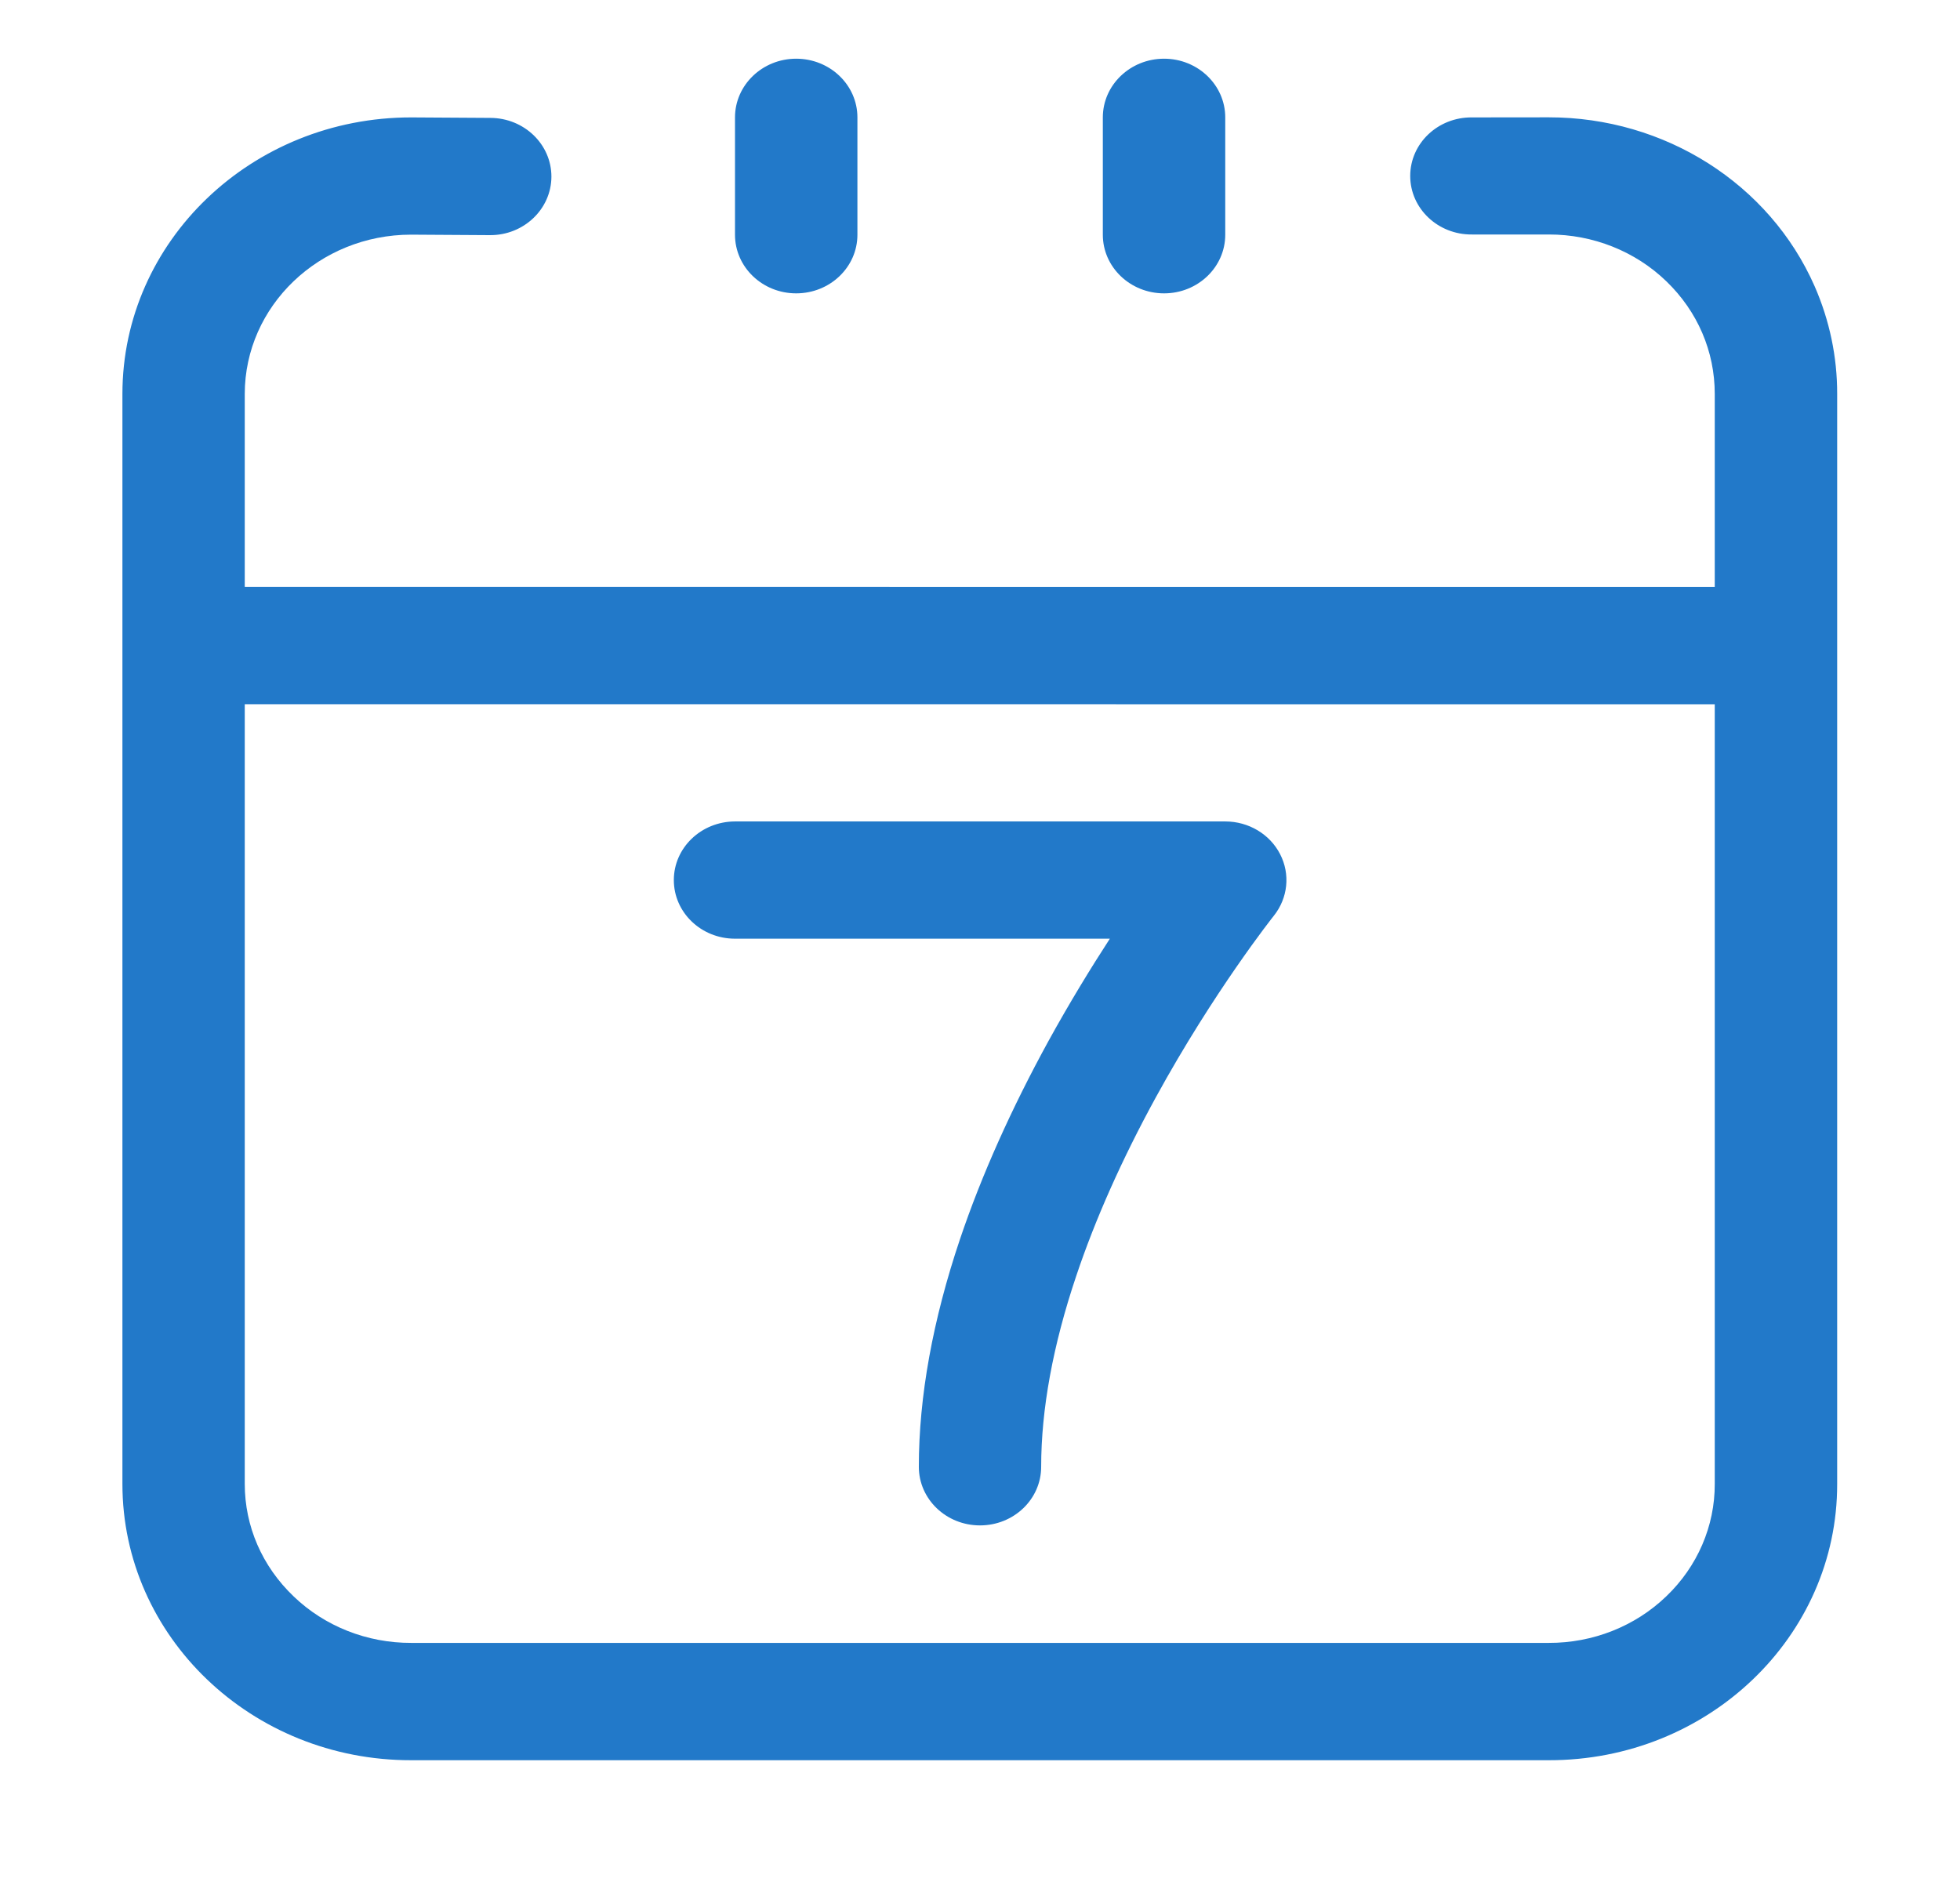
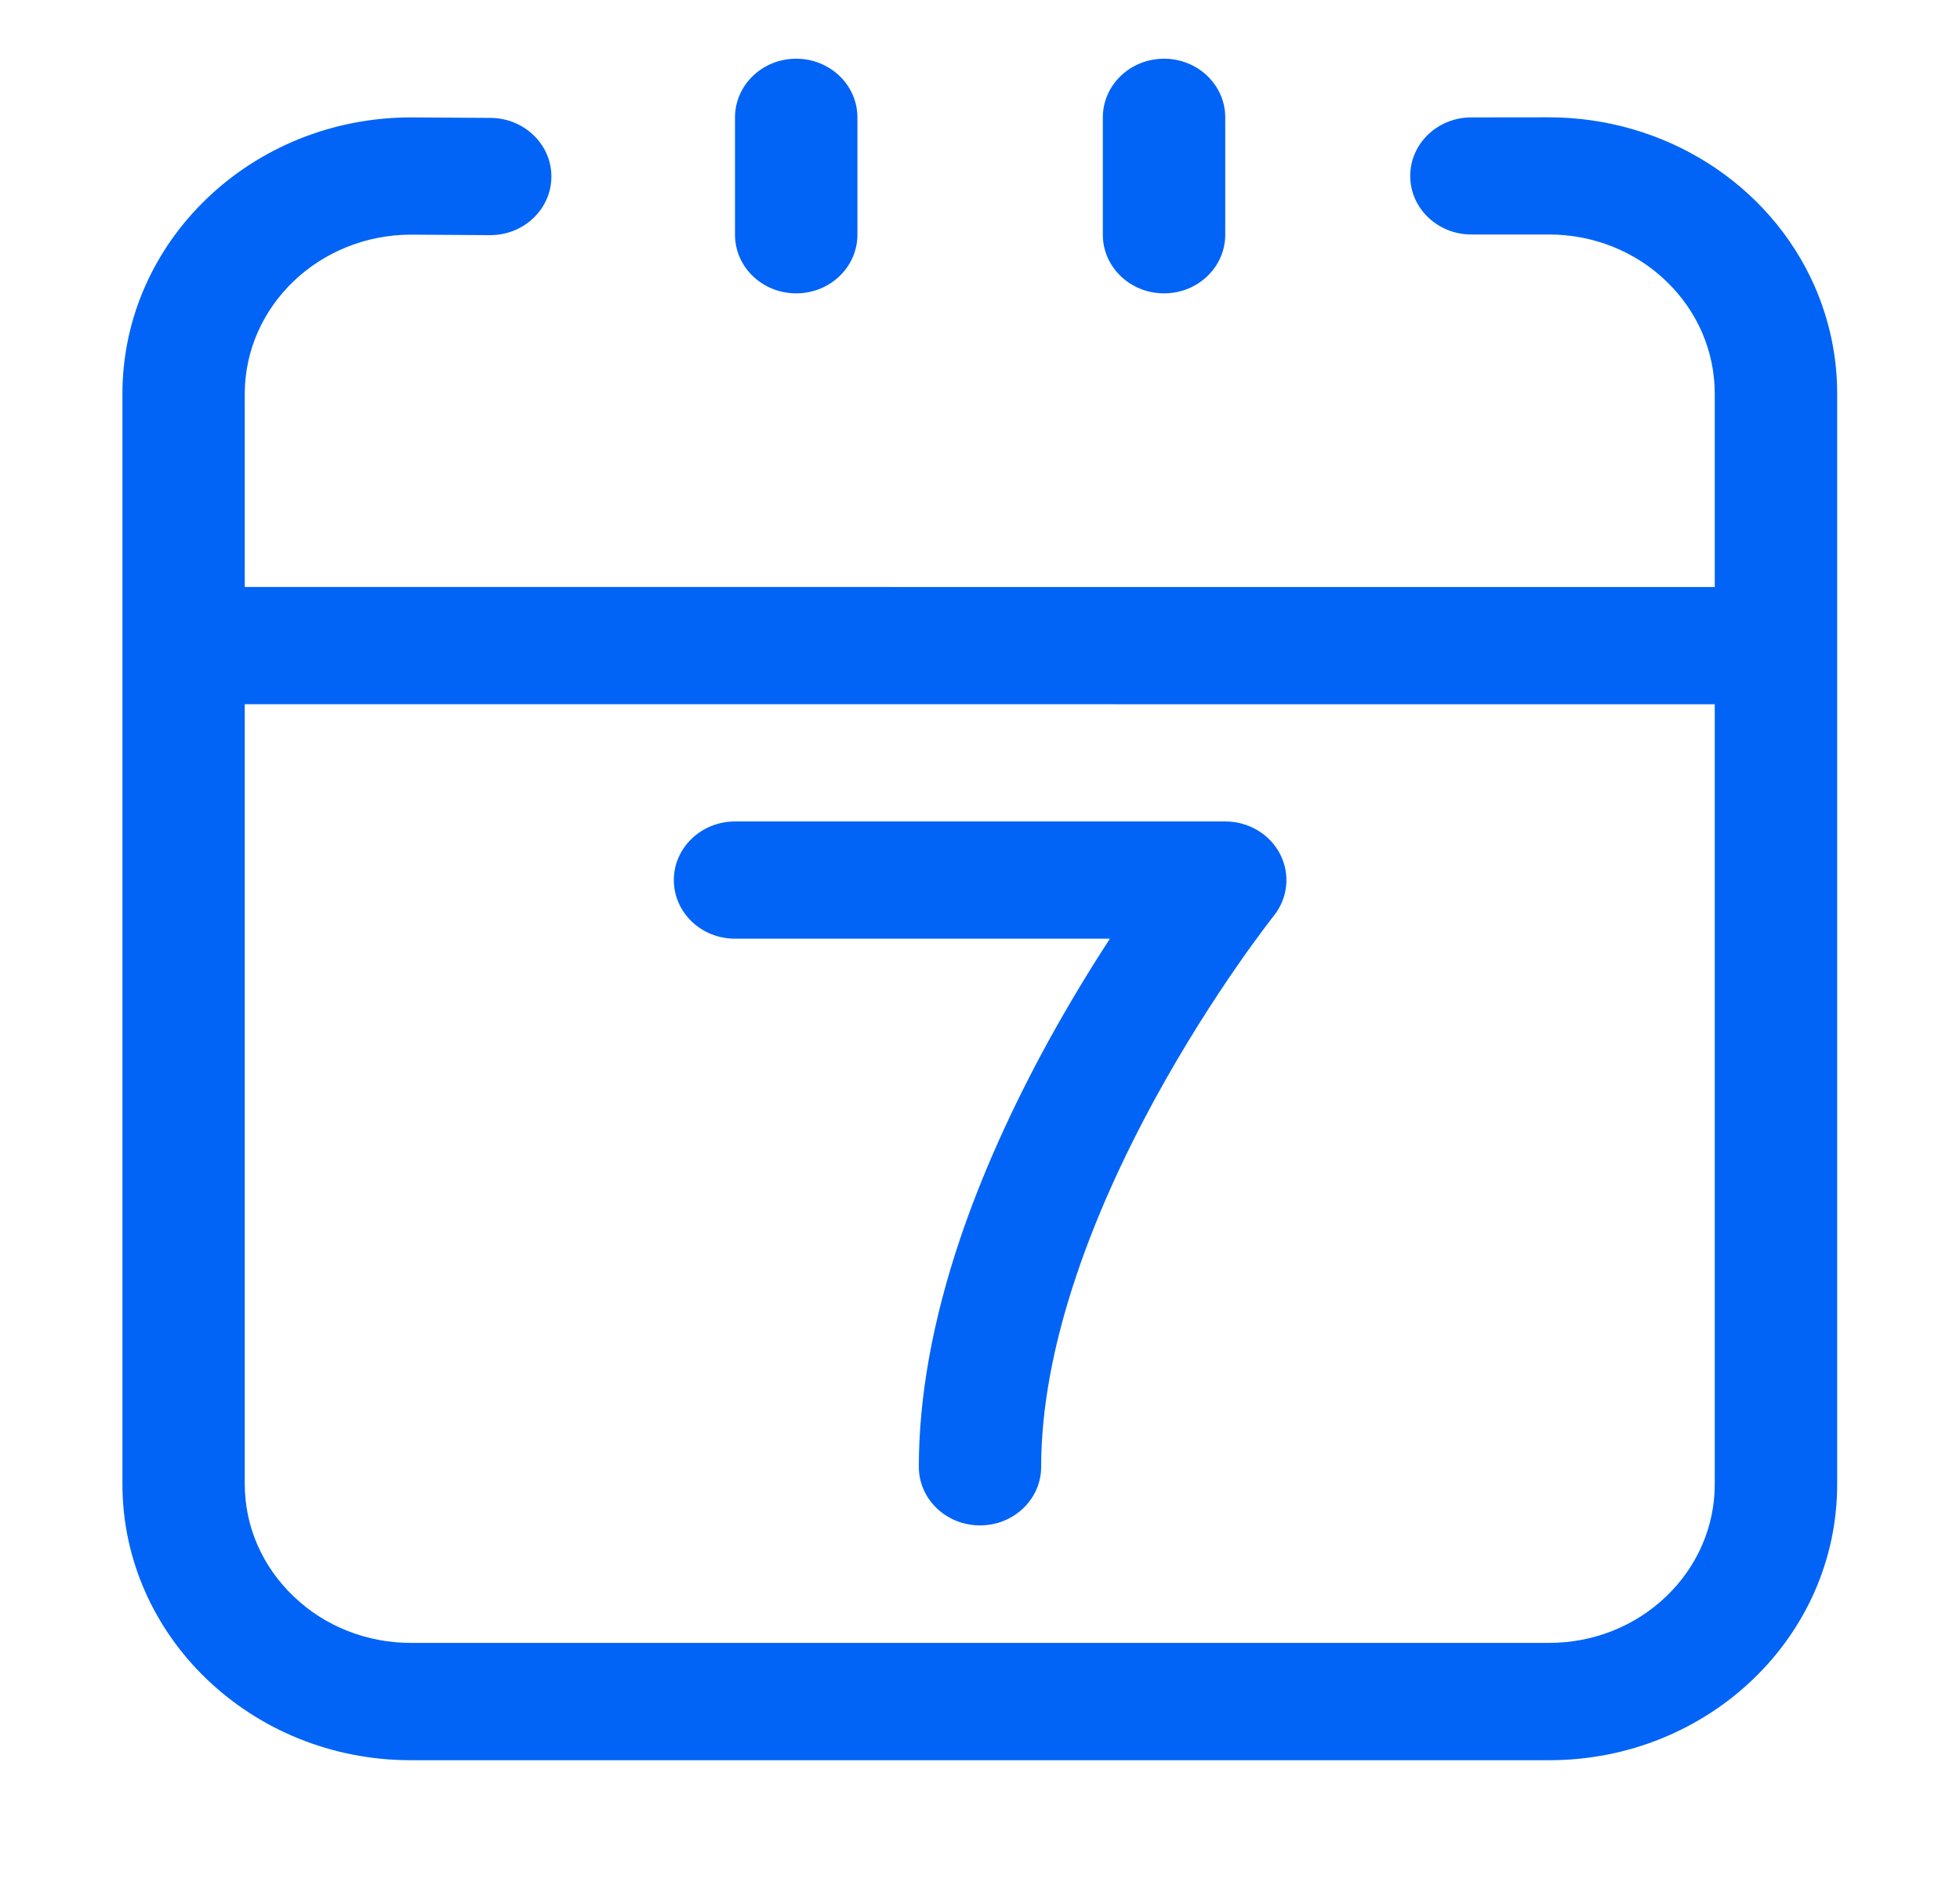
<svg xmlns="http://www.w3.org/2000/svg" fill="none" version="1.1" width="24" height="23" viewBox="0 0 24 23">
  <defs>
    <clipPath id="master_svg0_9_1849">
      <rect x="0" y="0" width="24" height="23" rx="0" />
    </clipPath>
  </defs>
  <g clip-path="url(#master_svg0_9_1849)">
    <g>
-       <path d="M22.22,3.506C21.668,2.251,20.385,1.436,18.964,1.437L18.024,1.438C17.607,1.434,17.268,1.756,17.268,2.155C17.268,2.554,17.608,2.876,18.024,2.872L18.965,2.872C19.505,2.871,20.023,3.077,20.403,3.444C20.787,3.814,20.997,4.304,20.997,4.825L20.997,7.19L3,7.189L2.997,7.188L2.997,4.825C2.998,3.748,3.909,2.875,5.033,2.874L5.994,2.88L6,2.88C6.414,2.882,6.75,2.561,6.752,2.165C6.753,1.768,6.419,1.446,6.005,1.444L5.041,1.438L5.036,1.438C3.083,1.437,1.499,2.954,1.499,4.825L1.499,18.174C1.498,20.045,3.083,21.562,5.036,21.559L18.964,21.559C20.917,21.562,22.5,20.045,22.496,18.174L22.496,4.825C22.497,4.372,22.403,3.924,22.22,3.506ZM20.403,19.552C20.022,19.919,19.504,20.124,18.964,20.122L5.036,20.122C4.495,20.124,3.976,19.919,3.595,19.552C3.21,19.184,2.997,18.695,2.997,18.174L2.997,8.625L3,8.625L20.997,8.626L20.997,18.174C20.999,18.691,20.785,19.187,20.403,19.552L20.403,19.552Z" fill="#2279C9" fill-opacity="1" style="mix-blend-mode:passthrough" />
+       <path d="M22.22,3.506C21.668,2.251,20.385,1.436,18.964,1.437L18.024,1.438C17.607,1.434,17.268,1.756,17.268,2.155C17.268,2.554,17.608,2.876,18.024,2.872L18.965,2.872C19.505,2.871,20.023,3.077,20.403,3.444C20.787,3.814,20.997,4.304,20.997,4.825L20.997,7.19L3,7.189L2.997,7.188L2.997,4.825C2.998,3.748,3.909,2.875,5.033,2.874L5.994,2.88L6,2.88C6.414,2.882,6.75,2.561,6.752,2.165C6.753,1.768,6.419,1.446,6.005,1.444L5.041,1.438L5.036,1.438C3.083,1.437,1.499,2.954,1.499,4.825L1.499,18.174C1.498,20.045,3.083,21.562,5.036,21.559L18.964,21.559C20.917,21.562,22.5,20.045,22.496,18.174L22.496,4.825C22.497,4.372,22.403,3.924,22.22,3.506ZM20.403,19.552C20.022,19.919,19.504,20.124,18.964,20.122L5.036,20.122C4.495,20.124,3.976,19.919,3.595,19.552C3.21,19.184,2.997,18.695,2.997,18.174L2.997,8.625L3,8.625L20.997,8.626L20.997,18.174C20.999,18.691,20.785,19.187,20.403,19.552L20.403,19.552Z" fill="#0164F6" fill-opacity="1" style="mix-blend-mode:passthrough" />
    </g>
    <g>
-       <path d="M9.749,3.593C10.163,3.593,10.499,3.272,10.499,2.875L10.499,1.438C10.499,1.041,10.163,0.719,9.749,0.719C9.336,0.719,9,1.041,9,1.438L9,2.875C9,3.272,9.336,3.593,9.749,3.593ZM14.254,3.593C14.667,3.593,15.003,3.272,15.003,2.875L15.003,1.438C15.003,1.041,14.667,0.719,14.254,0.719C13.84,0.719,13.504,1.041,13.504,1.438L13.504,2.875C13.504,3.272,13.84,3.593,14.254,3.593ZM15.003,10.061L9,10.061C8.586,10.062,8.251,10.383,8.251,10.779C8.251,11.176,8.586,11.497,9,11.497L13.59,11.497C13.359,11.853,13.099,12.277,12.838,12.751C12.383,13.582,12.018,14.397,11.756,15.174C11.421,16.169,11.251,17.108,11.251,17.965C11.251,18.362,11.586,18.683,12,18.683C12.414,18.683,12.749,18.362,12.749,17.965C12.749,17.262,12.893,16.476,13.178,15.629C13.411,14.933,13.739,14.197,14.152,13.442C14.865,12.139,15.591,11.225,15.598,11.216C15.771,10.999,15.801,10.707,15.675,10.462C15.549,10.216,15.288,10.061,15.003,10.061Z" fill="#2279C9" fill-opacity="1" style="mix-blend-mode:passthrough" />
+       <path d="M9.749,3.593C10.163,3.593,10.499,3.272,10.499,2.875L10.499,1.438C10.499,1.041,10.163,0.719,9.749,0.719C9.336,0.719,9,1.041,9,1.438L9,2.875C9,3.272,9.336,3.593,9.749,3.593ZM14.254,3.593C14.667,3.593,15.003,3.272,15.003,2.875L15.003,1.438C15.003,1.041,14.667,0.719,14.254,0.719C13.84,0.719,13.504,1.041,13.504,1.438L13.504,2.875C13.504,3.272,13.84,3.593,14.254,3.593ZM15.003,10.061L9,10.061C8.586,10.062,8.251,10.383,8.251,10.779C8.251,11.176,8.586,11.497,9,11.497L13.59,11.497C13.359,11.853,13.099,12.277,12.838,12.751C12.383,13.582,12.018,14.397,11.756,15.174C11.421,16.169,11.251,17.108,11.251,17.965C11.251,18.362,11.586,18.683,12,18.683C12.414,18.683,12.749,18.362,12.749,17.965C12.749,17.262,12.893,16.476,13.178,15.629C13.411,14.933,13.739,14.197,14.152,13.442C14.865,12.139,15.591,11.225,15.598,11.216C15.771,10.999,15.801,10.707,15.675,10.462C15.549,10.216,15.288,10.061,15.003,10.061Z" fill="#0164F6" fill-opacity="1" style="mix-blend-mode:passthrough" />
    </g>
  </g>
</svg>
